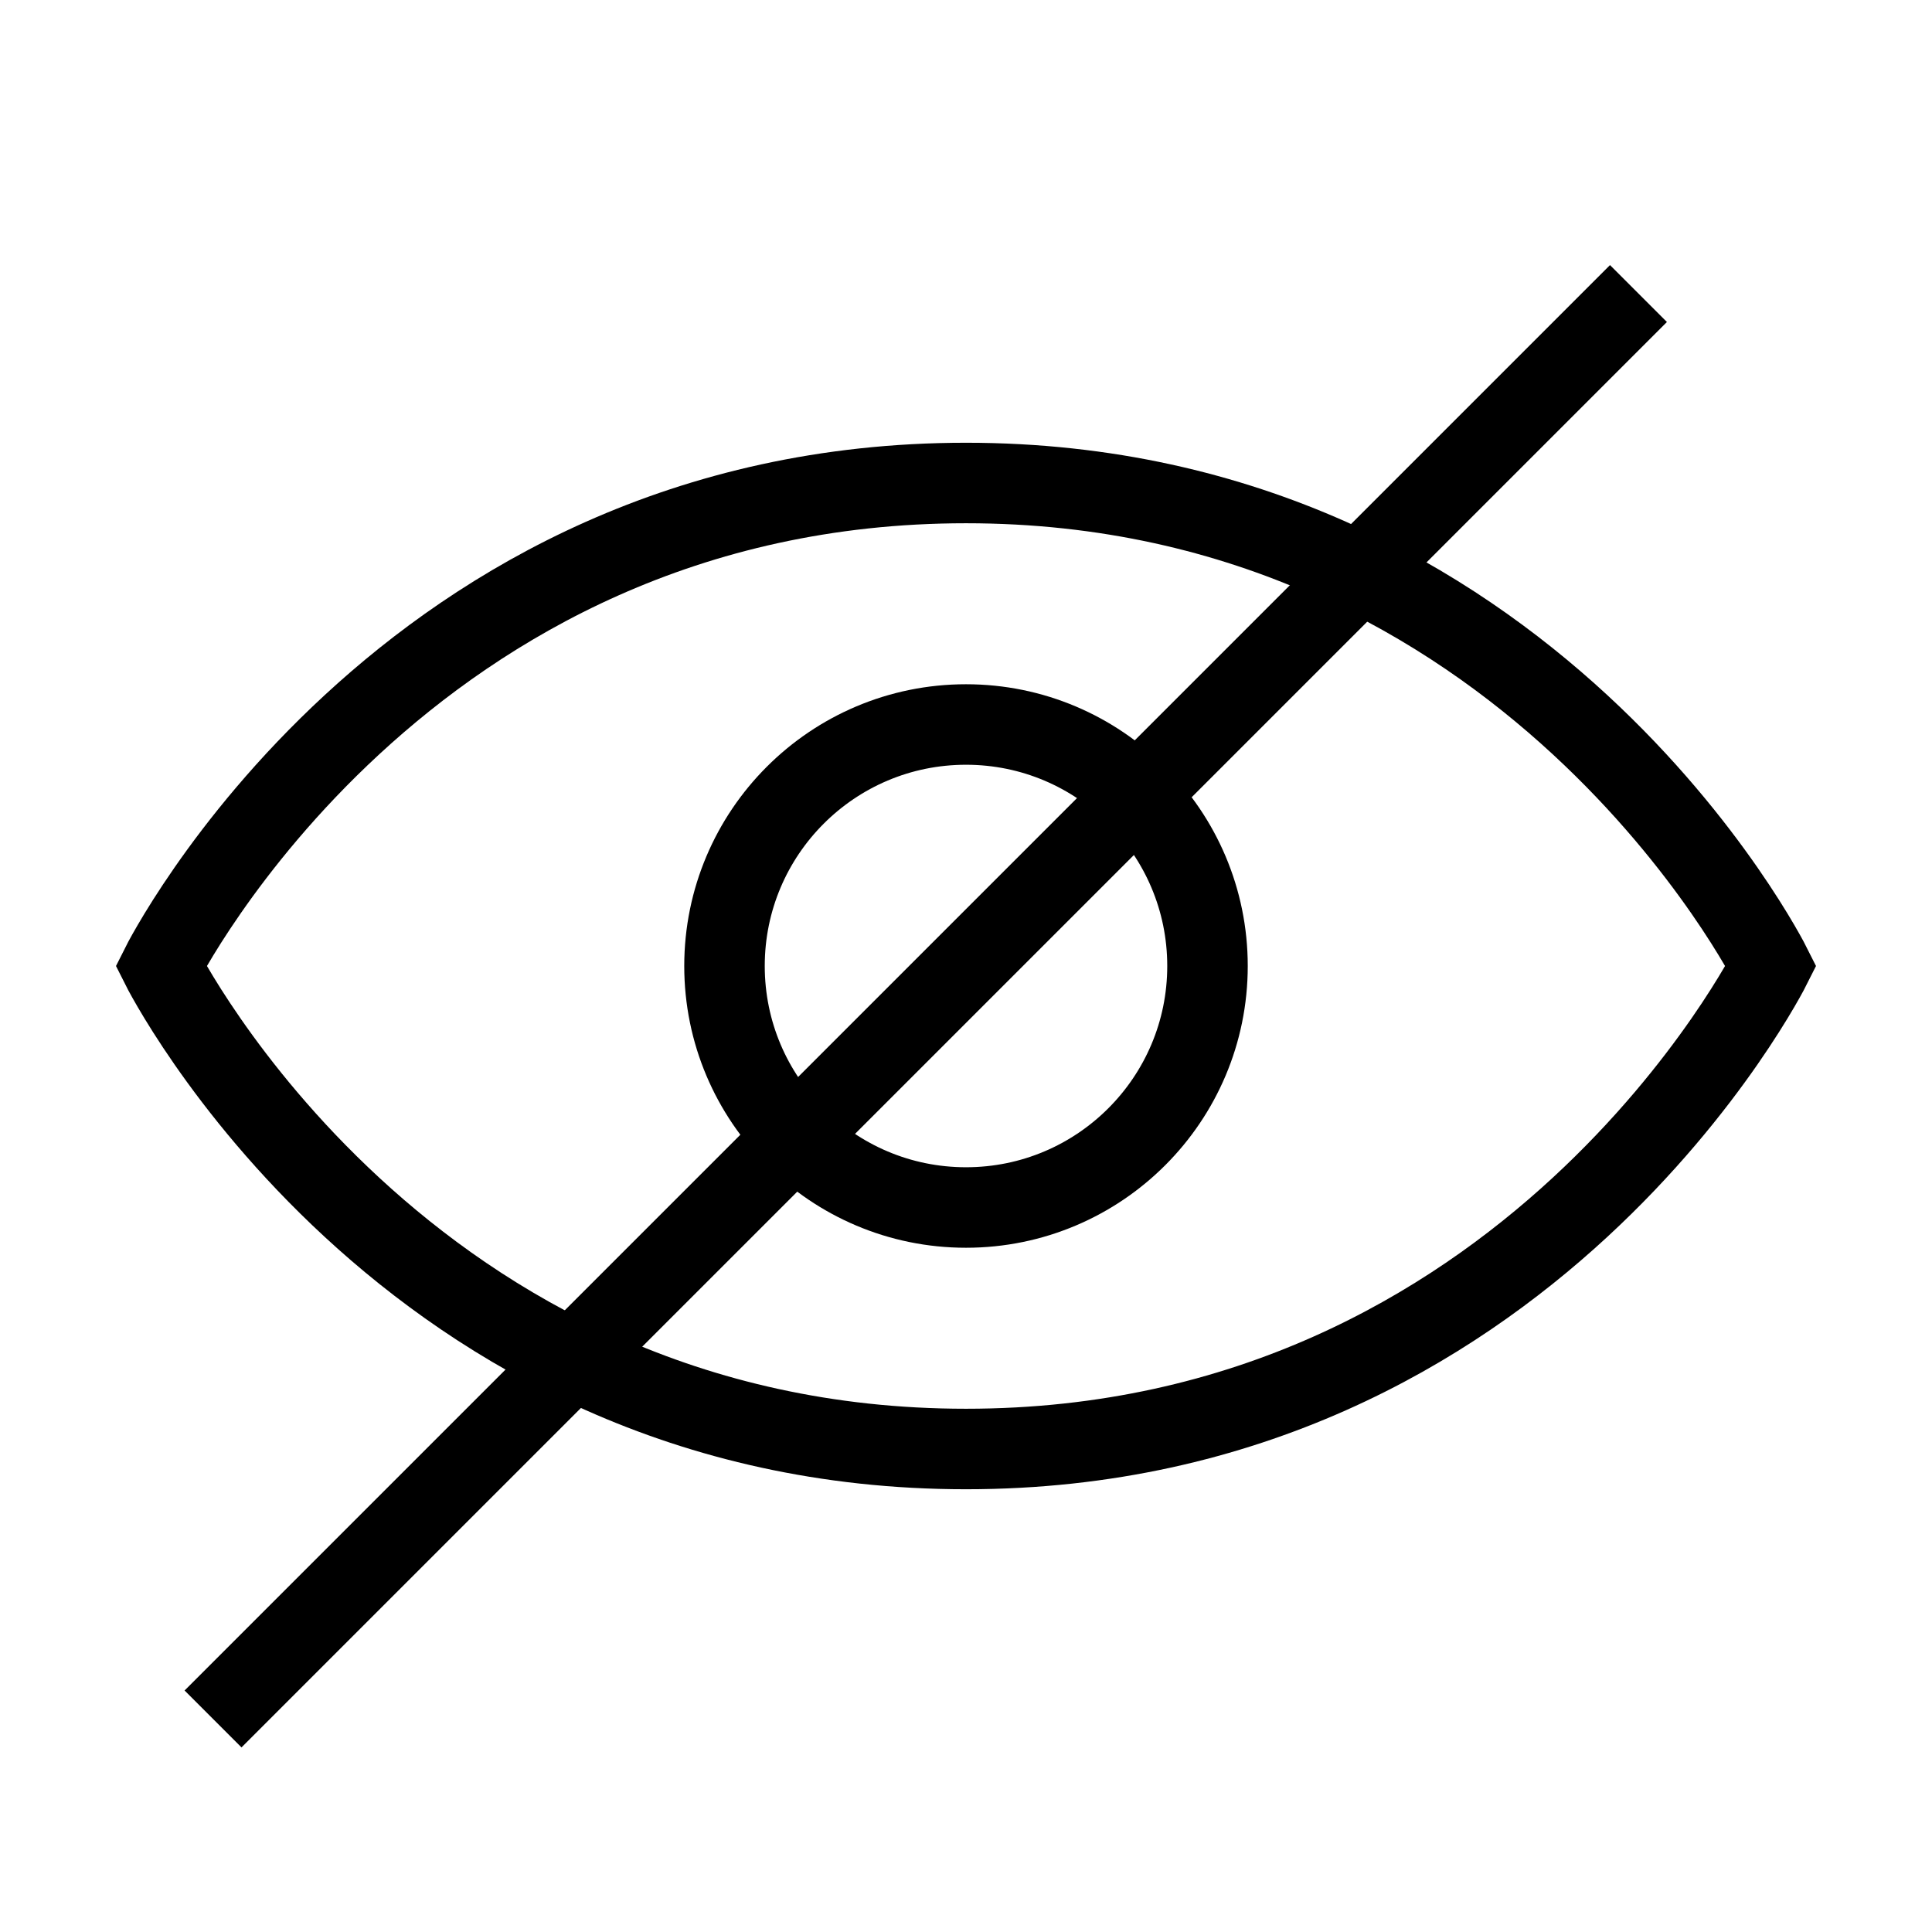
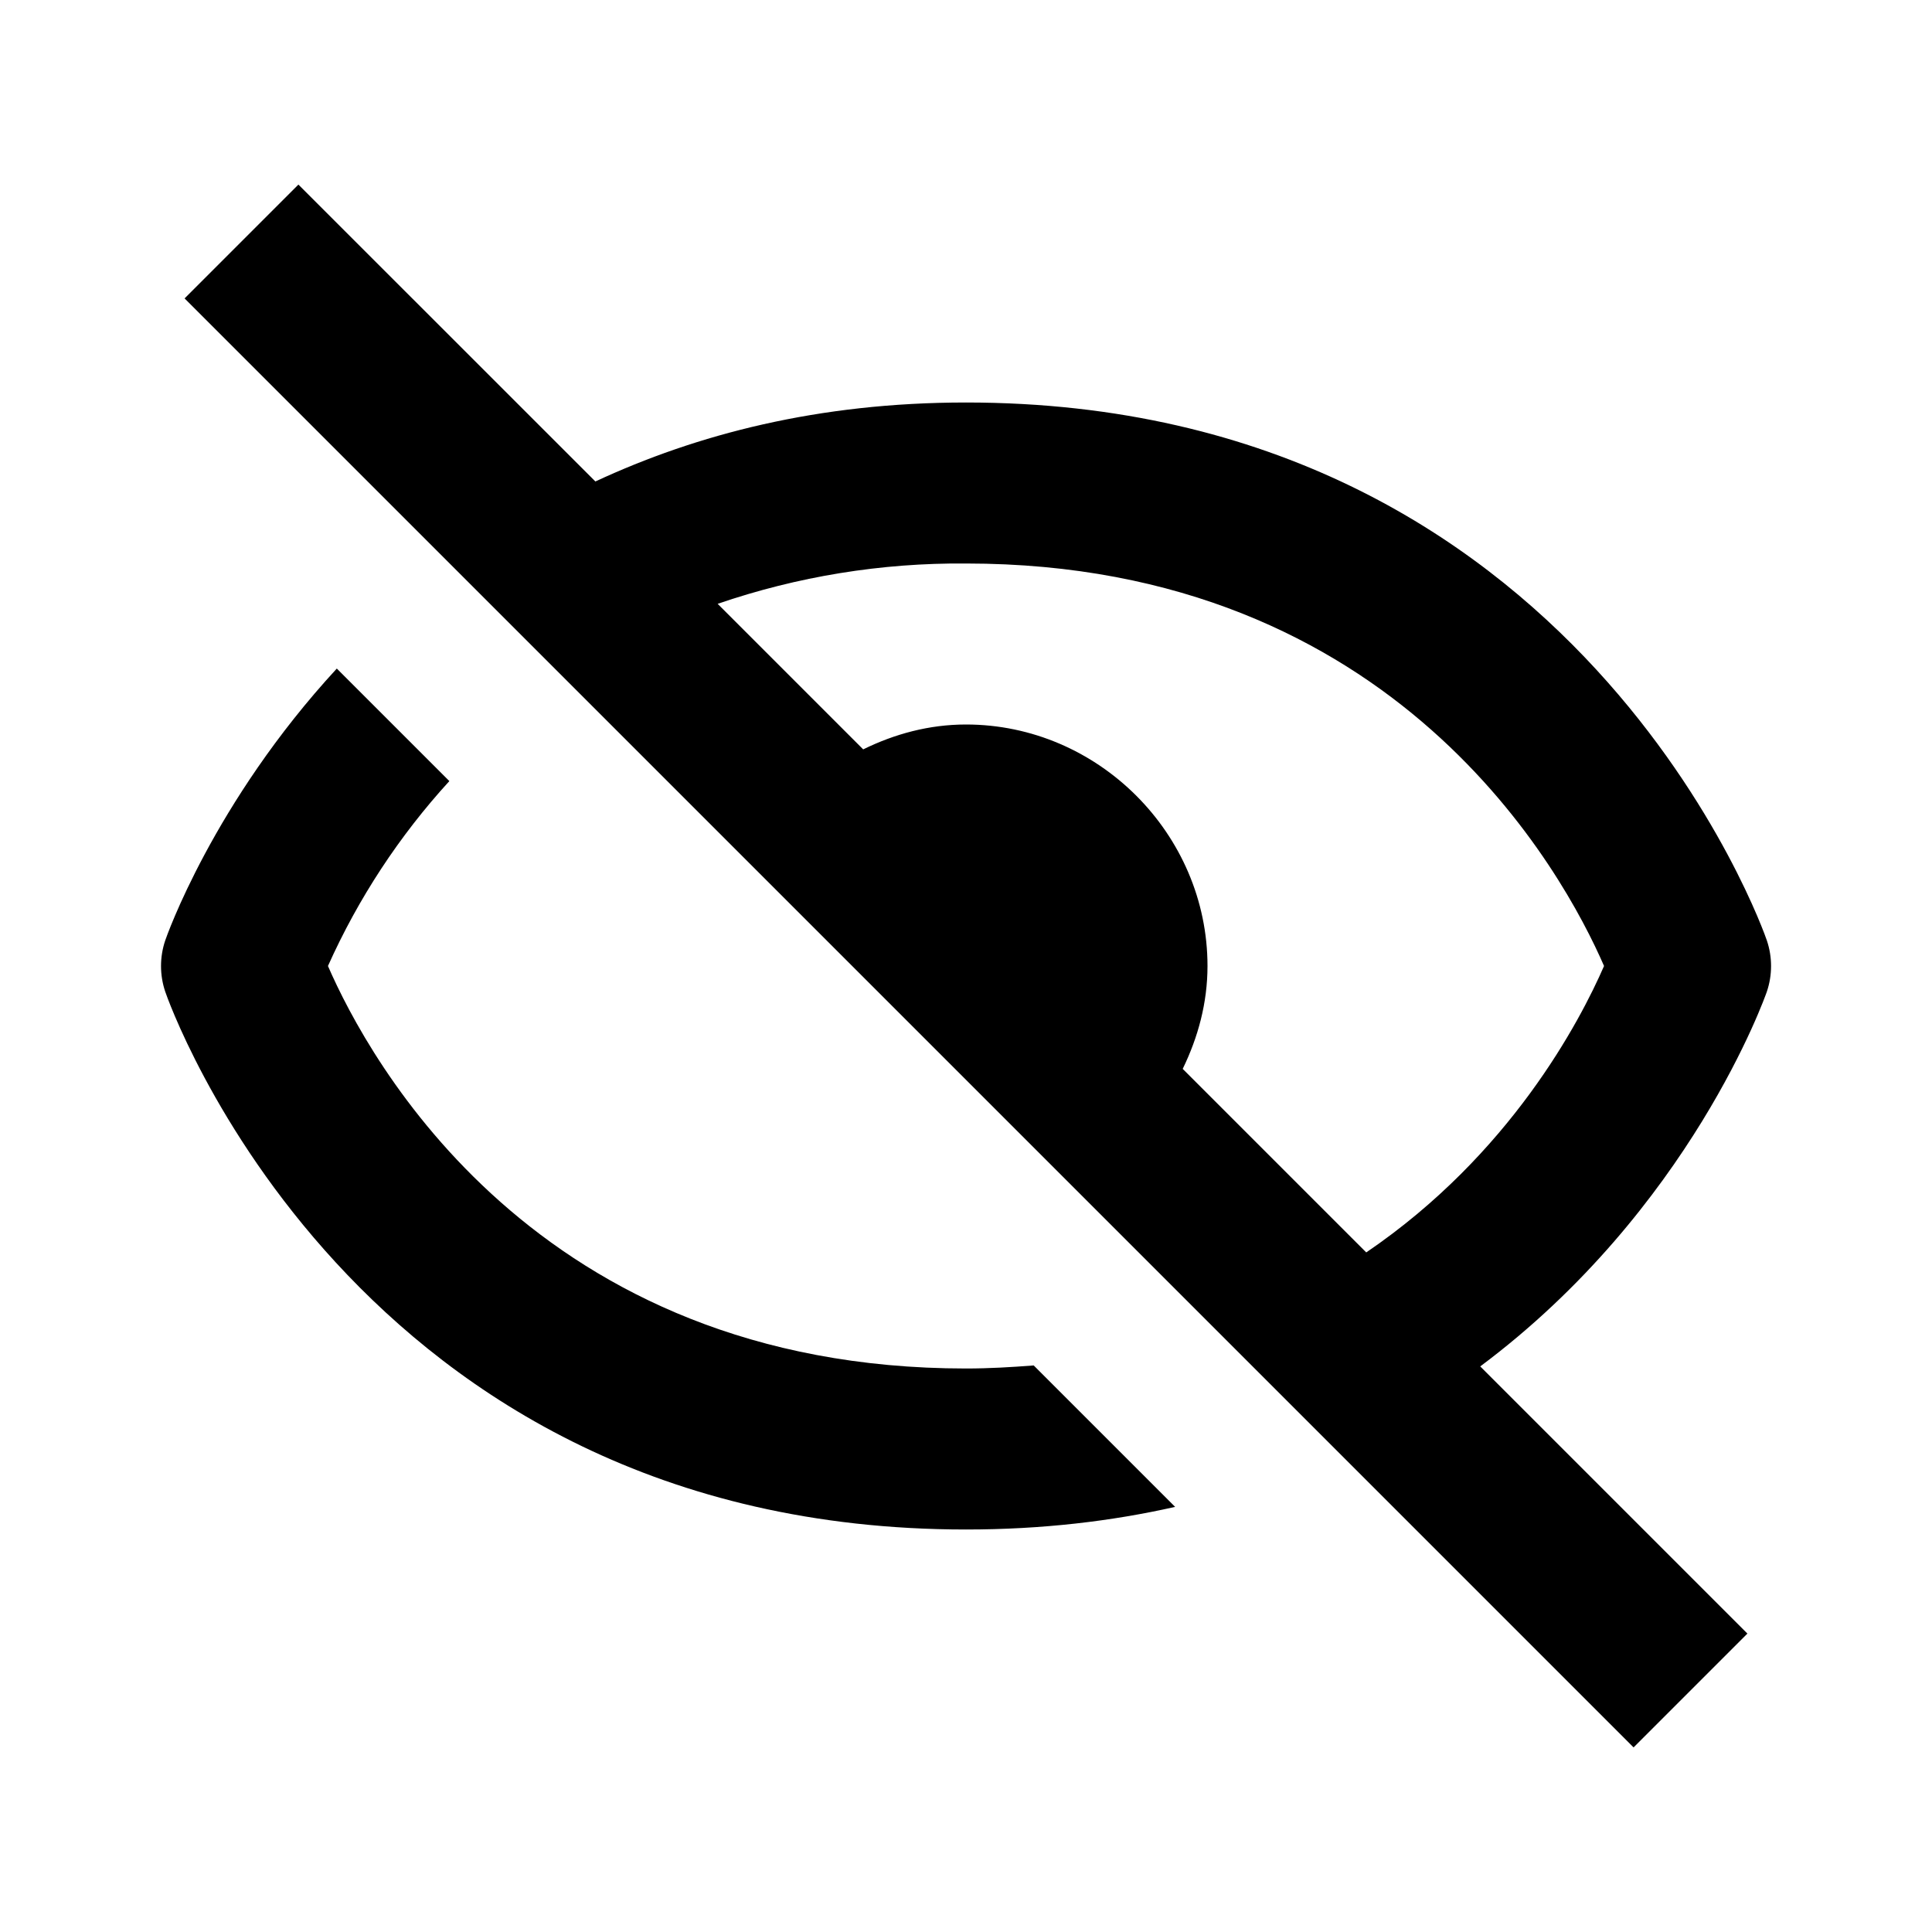
- <svg xmlns="http://www.w3.org/2000/svg" width="24px" height="24px" viewBox="0 0 24 24" aria-labelledby="eyeCrossedIconTitle" stroke="#000000" stroke-width="1" stroke-linecap="square" stroke-linejoin="miter" fill="none" color="#000000">
-   <path d="M22 12C22 12 19 18 12 18C5 18 2 12 2 12C2 12 5 6 12 6C19 6 22 12 22 12Z" />
-   <circle cx="12" cy="12" r="3" />
-   <path d="M3 21L20 4" />
+ <svg xmlns="http://www.w3.org/2000/svg" width="24px" height="24px" viewBox="0 0 24 24">
+   <path d="M12 19c.946 0 1.81-.103 2.598-.281l-1.757-1.757c-.273.021-.55.038-.841.038-5.351 0-7.424-3.846-7.926-5a8.642 8.642 0 0 1 1.508-2.297L4.184 8.305c-1.538 1.667-2.121 3.346-2.132 3.379a.994.994 0 0 0 0 .633C2.073 12.383 4.367 19 12 19zm0-14c-1.837 0-3.346.396-4.604.981L3.707 2.293 2.293 3.707l18 18 1.414-1.414-3.319-3.319c2.614-1.951 3.547-4.615 3.561-4.657a.994.994 0 0 0 0-.633C21.927 11.617 19.633 5 12 5zm4.972 10.558-2.28-2.28c.19-.39.308-.819.308-1.278 0-1.641-1.359-3-3-3-.459 0-.888.118-1.277.309L8.915 7.501A9.26 9.26 0 0 1 12 7c5.351 0 7.424 3.846 7.926 5-.302.692-1.166 2.342-2.954 3.558z" />
</svg>
